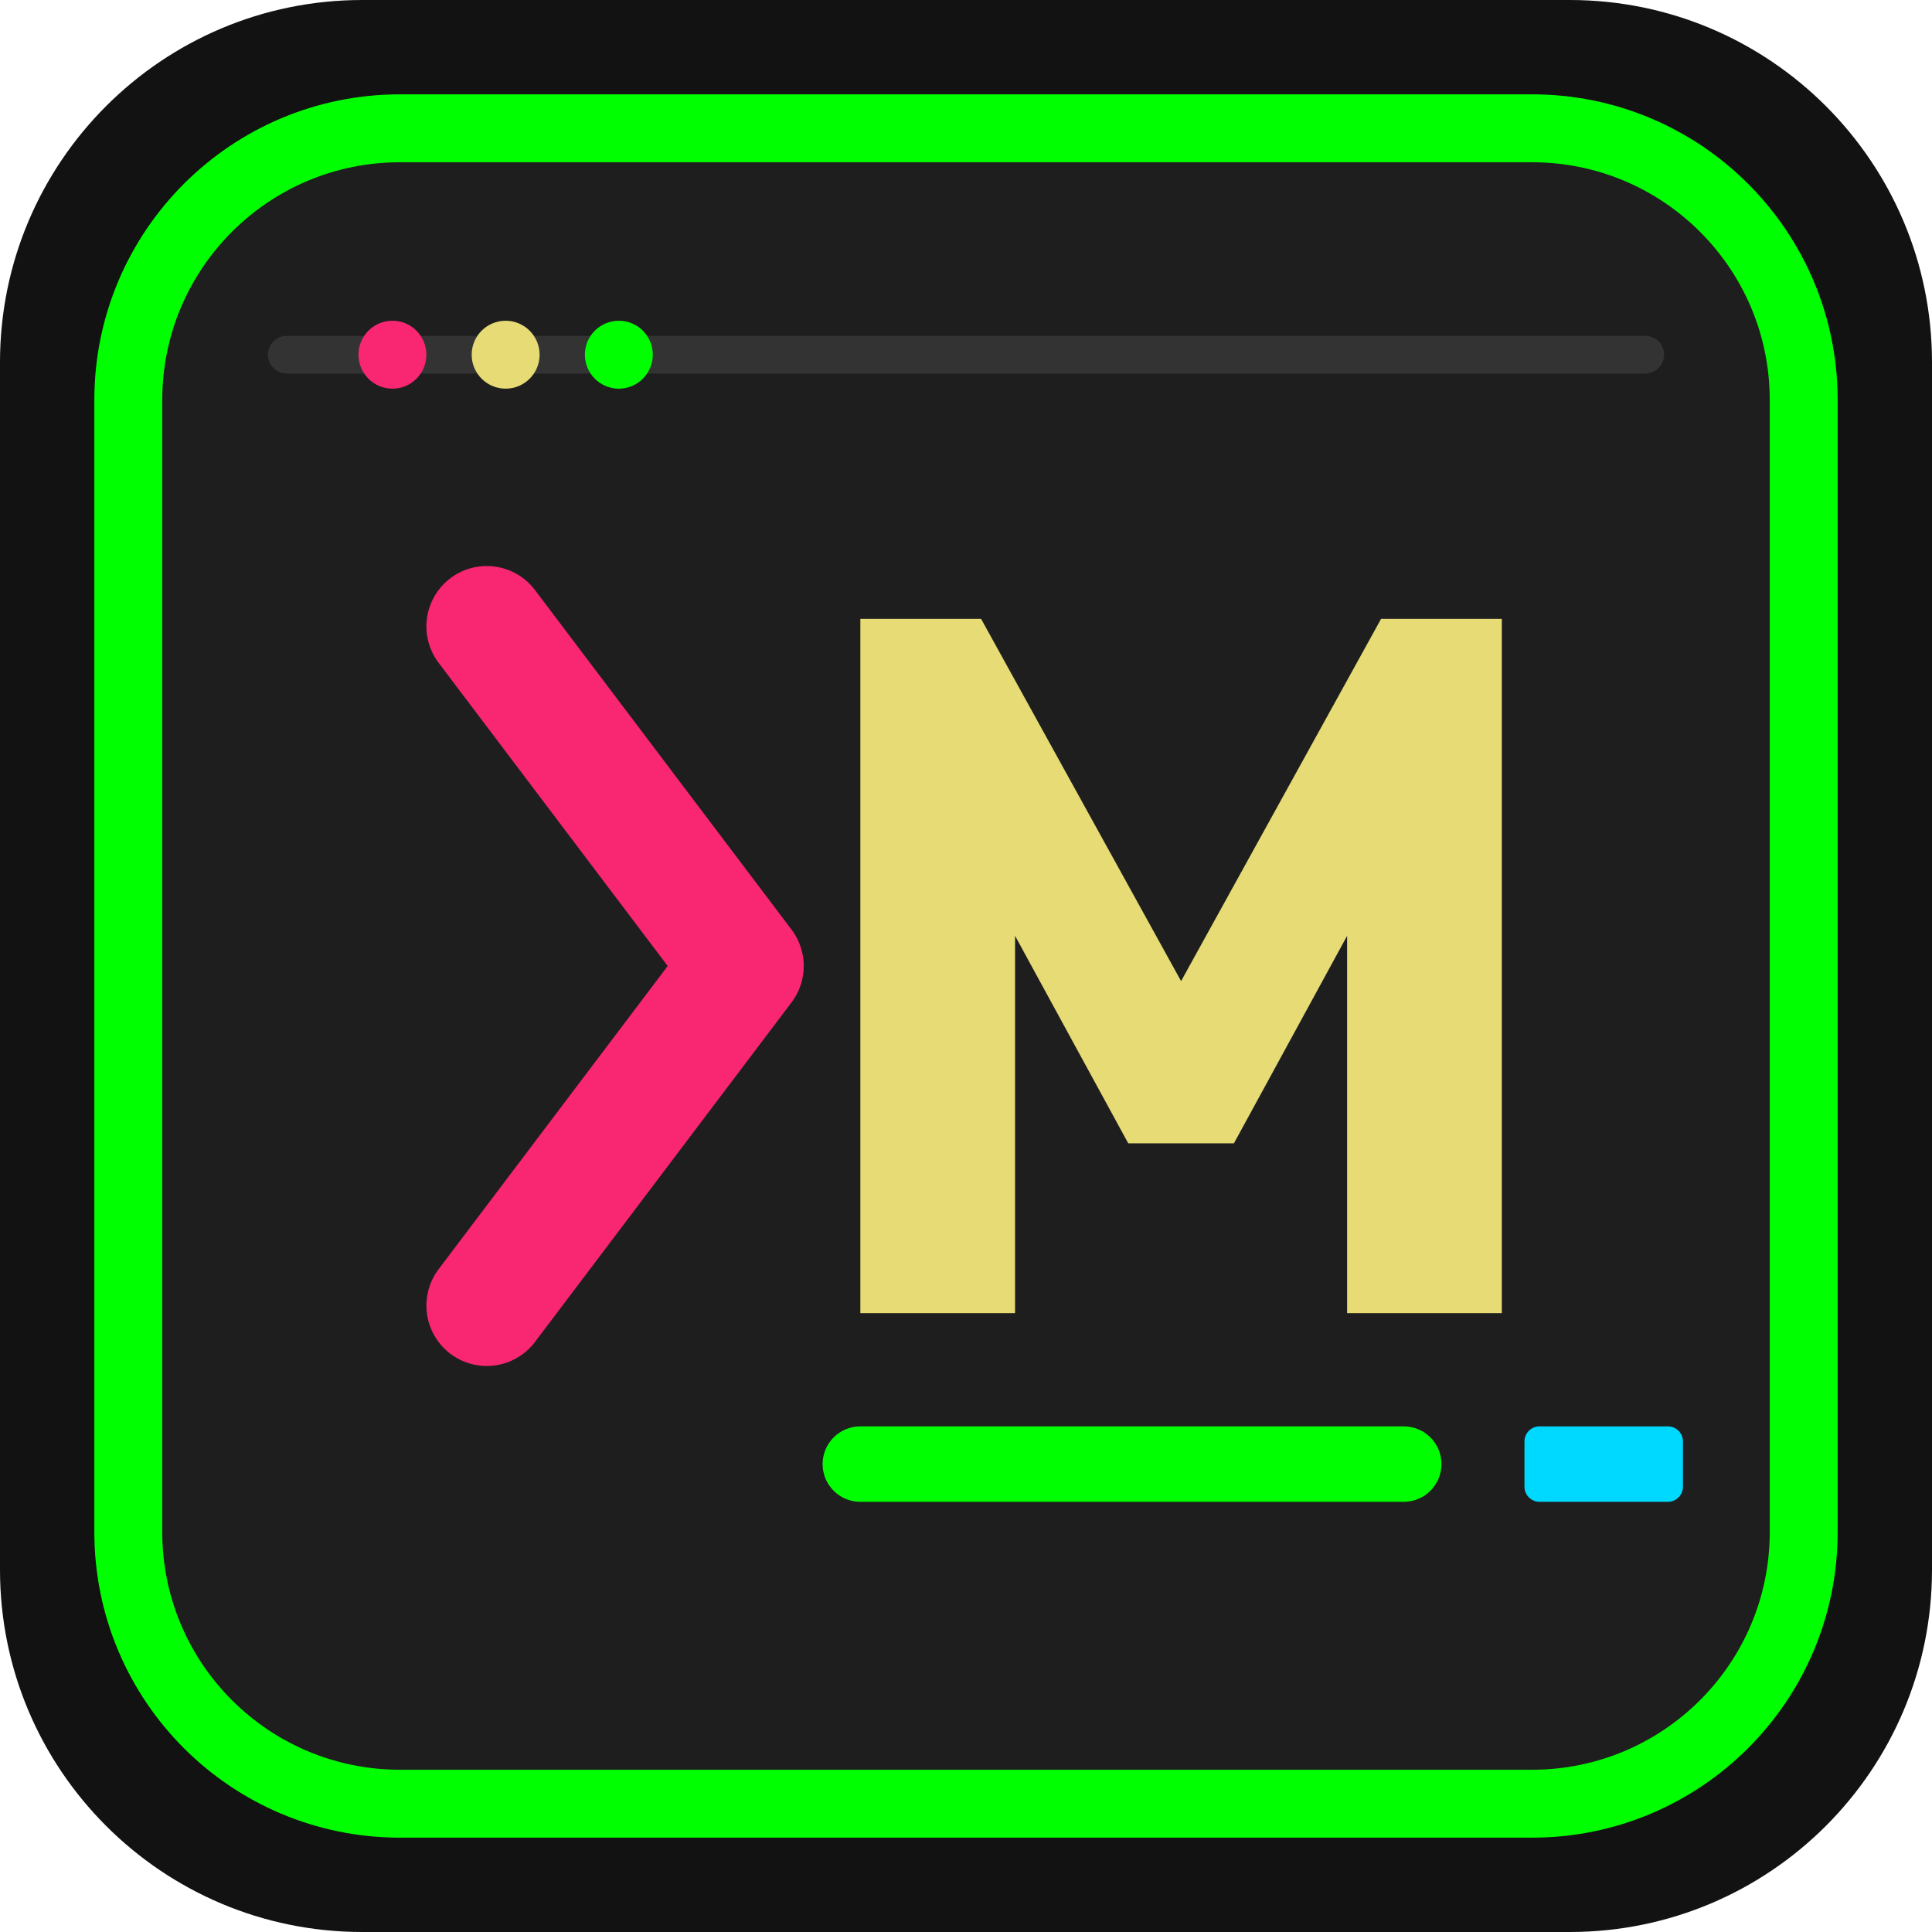
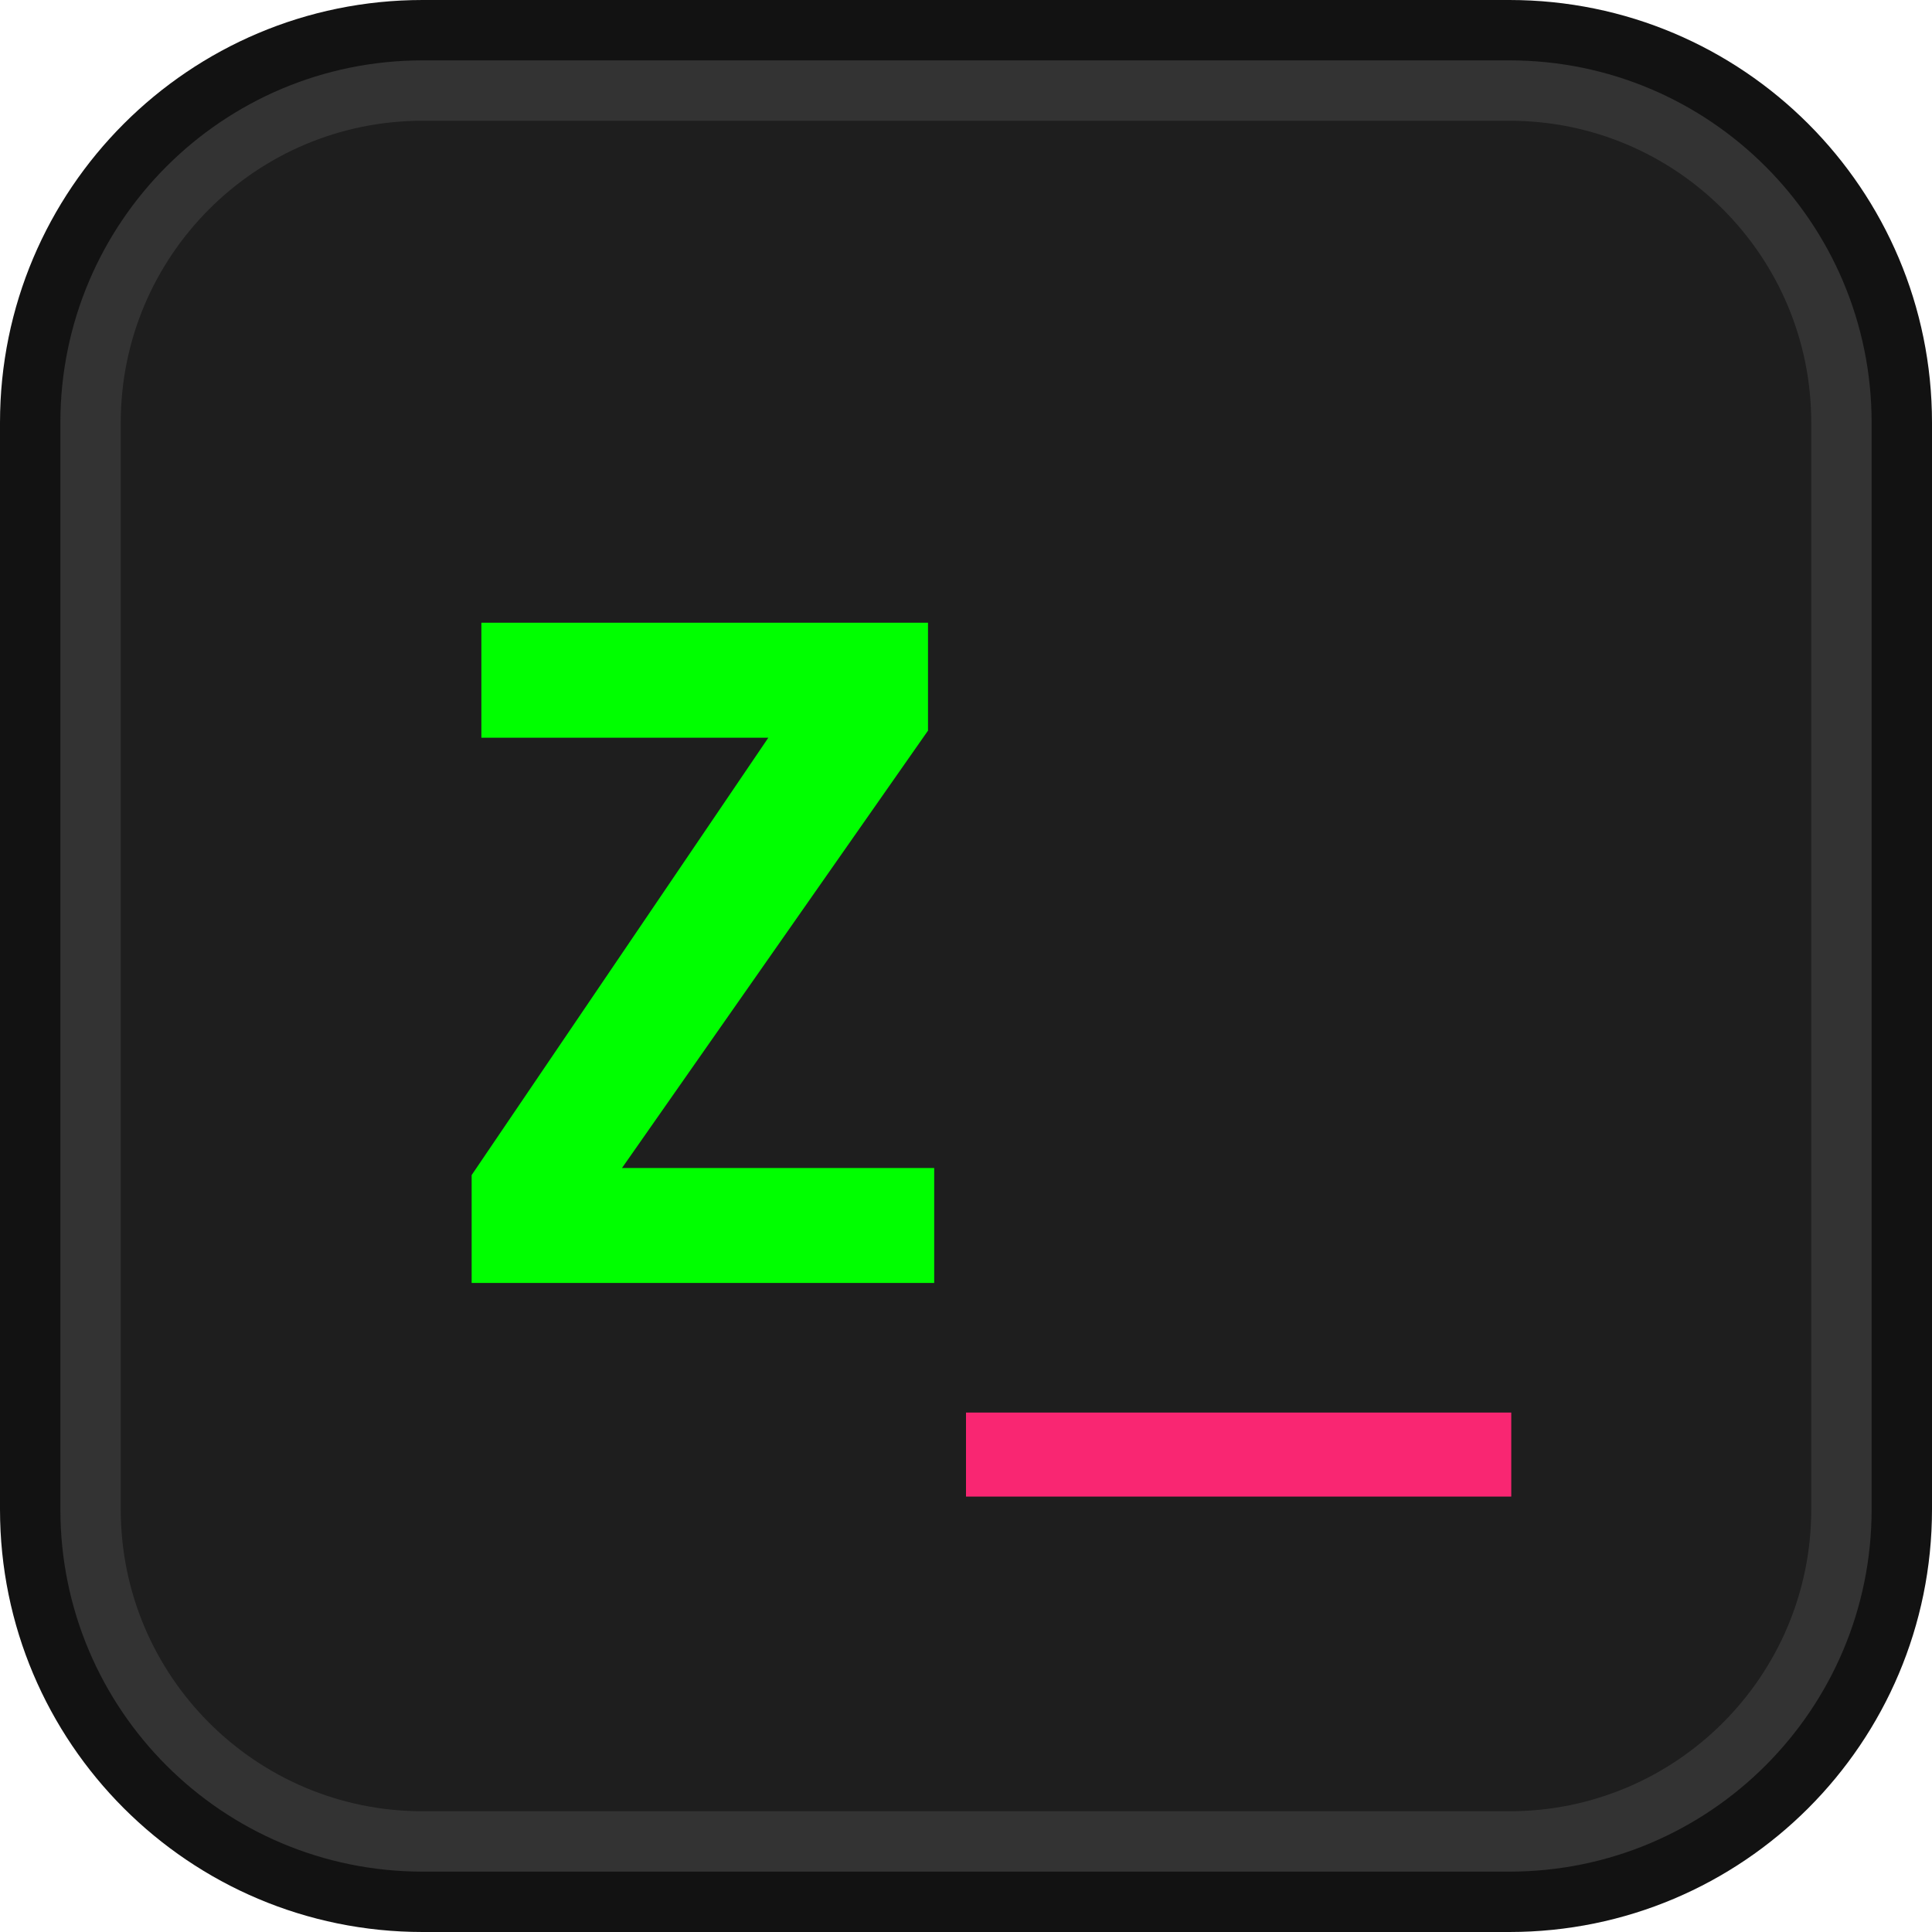
<svg xmlns="http://www.w3.org/2000/svg" width="512" height="512" viewBox="0 0 512 512" fill="none">
-   <rect width="512" height="512" rx="96" fill="#121212" />
-   <rect x="34" y="34" width="444" height="444" rx="72" fill="#1E1E1E" stroke="#00FF00" stroke-width="18" />
-   <path d="M129 166L197 256L129 346" stroke="#F92672" stroke-width="32" stroke-linecap="round" stroke-linejoin="round" />
-   <path d="M228 348V164H260L313 260L366 164H398V348H357V248L327 303H299L269 248V348H228Z" fill="#E6DB74" />
-   <rect x="218" y="378" width="164" height="20" rx="10" fill="#00FF00" />
-   <rect x="404" y="378" width="42" height="20" rx="4" fill="#00D9FF" />
-   <path d="M76 94H436" stroke="#333333" stroke-width="10" stroke-linecap="round" />
-   <circle cx="104" cy="94" r="9" fill="#F92672" />
-   <circle cx="134" cy="94" r="9" fill="#E6DB74" />
-   <circle cx="164" cy="94" r="9" fill="#00FF00" />
+   <rect width="512" height="512" rx="112" fill="#121212" />
+   <rect x="24" y="24" width="464" height="464" rx="88" fill="#1E1E1E" stroke="#333333" stroke-width="16" />
+   <text x="256" y="340" font-family="'Fira Code', 'Roboto Mono', monospace, sans-serif" font-weight="bold" font-size="240" fill="#00FF00" text-anchor="middle">Z<tspan fill="#F92672">_</tspan>
+   </text>
</svg>
